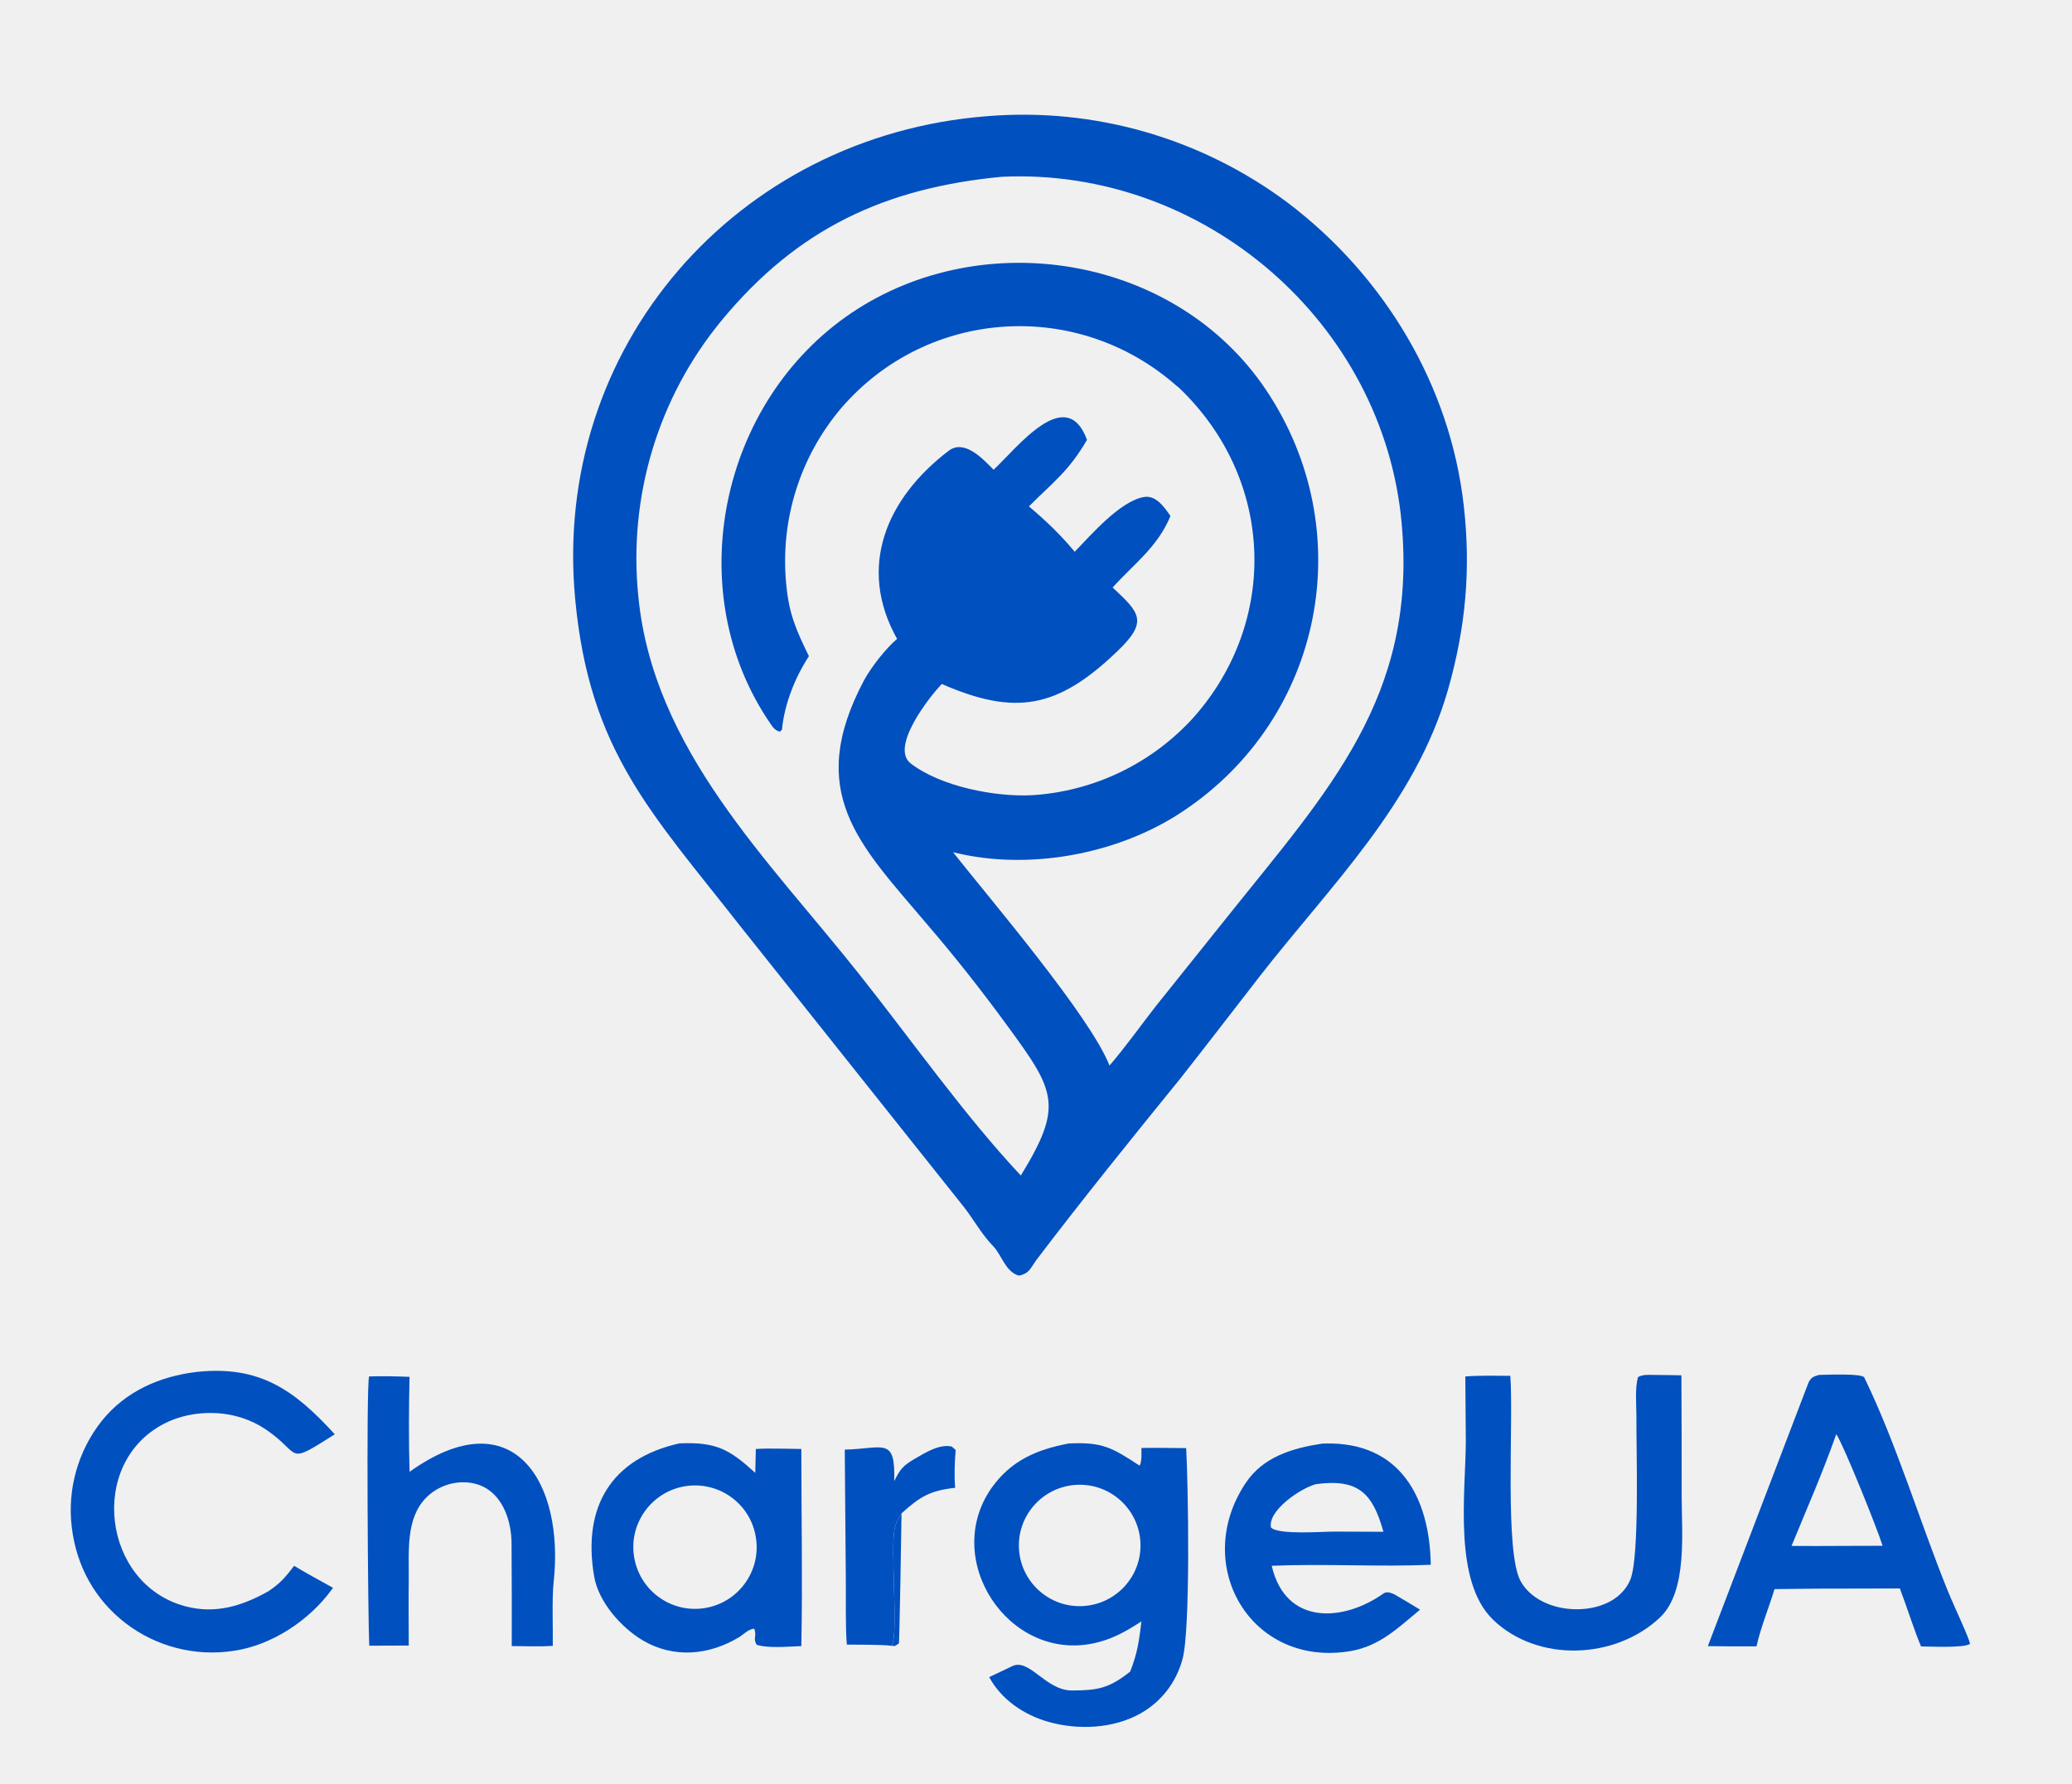
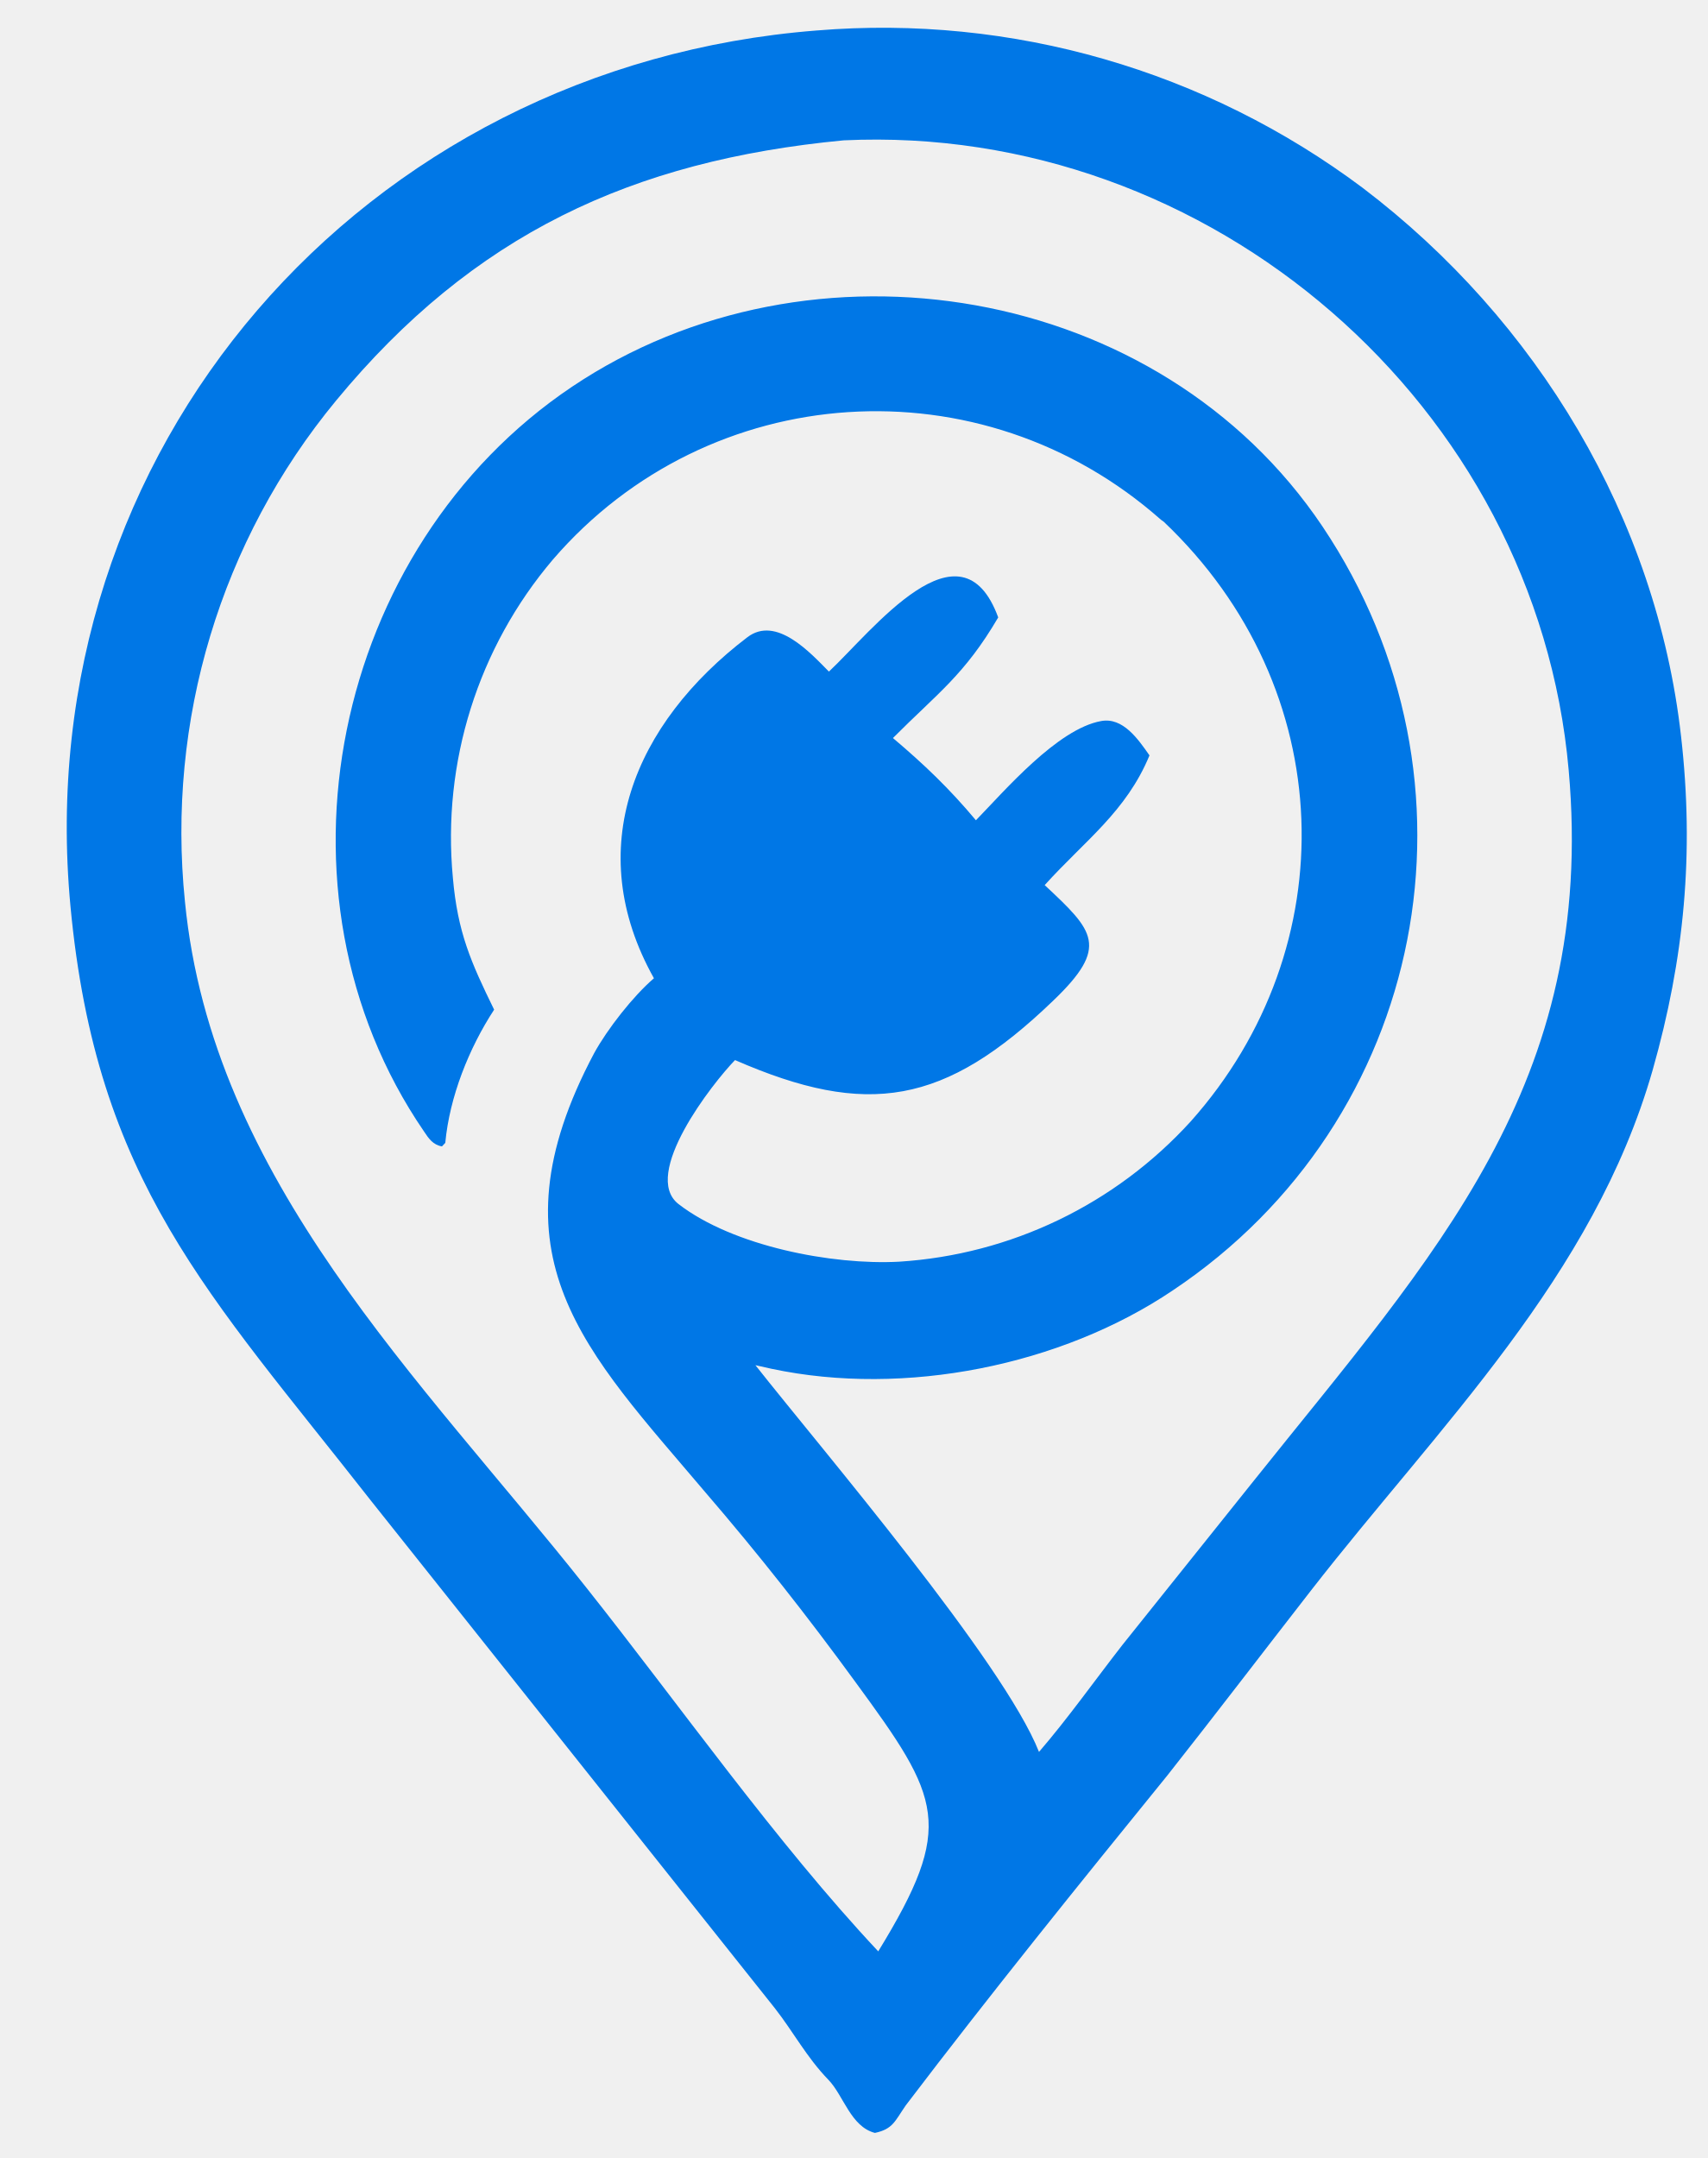
- <svg xmlns="http://www.w3.org/2000/svg" width="792" height="682" viewBox="0 0 792 682" fill="none">
-   <g clip-path="url(#clip0_8_40)">
-     <g clip-path="url(#clip1_8_40)">
-       <mask id="mask0_8_40" style="mask-type:luminance" maskUnits="userSpaceOnUse" x="0" y="0" width="804" height="682">
-         <path d="M804 0H0V682H804V0Z" fill="white" />
-       </mask>
-       <g mask="url(#mask0_8_40)">
-         <path d="M377.2 44.43C418.4 41.02 459.3 52.84 492.4 77.64C529.1 105.52 554.3 147.23 559.5 193.28C562.3 217.79 560.2 240.06 553.5 263.64C541 307.28 508.6 338.49 481.5 373.29C471.4 386.27 461.4 399.38 451.2 412.3C432.5 435.33 414 458.23 396 481.91C393.7 485.24 393.3 486.9 389.5 487.71C384.4 486.39 382.9 479.84 379.7 476.52C375.1 471.78 372.3 466.4 368.4 461.42L283.2 354.38C248.9 310.59 225.31 287.19 219.86 229.08C210.79 132.62 281.6 51.91 377.2 44.43ZM390.2 449.43C406.5 422.85 403.4 417.22 385.4 392.66C375.4 378.93 364.9 365.6 353.8 352.71C328.6 322.93 307.5 302.92 330.3 260.04C333.1 254.94 338.5 248.04 342.9 244.26C327.6 216.97 338.7 190.57 362.6 172.36C368.7 167.71 375.9 175.66 379.8 179.6C388.9 171.08 407.6 146.62 415.5 168.18C408.4 180.29 402.8 184.08 393.3 193.61C399.9 199.19 405.2 204.26 410.8 210.95C416.9 204.68 428 191.69 437.2 190.03C441.8 189.18 445 193.84 447.4 197.27C442.5 209.14 433.7 215.31 425.3 224.62C435.7 234.32 439 237.59 427.1 248.98C404.2 271.02 387.9 273.68 360 261.51C355.3 266.34 340.1 285.7 348.1 291.88C359.6 300.75 380.5 304.78 394.6 304.02C418.2 302.52 440.2 291.91 456.1 274.44C488.8 237.76 487.5 183.19 450.4 148C450.2 147.86 450 147.72 449.8 147.57C411.9 114.05 354.5 117.82 321.6 155.97C305.8 174.56 298.2 198.76 300.5 223.07C301.5 234.57 304.3 240.87 309.2 250.88C303.9 258.99 299.8 269.26 298.9 278.96L298.2 279.71C296.3 279.38 295.4 278.05 294.4 276.54C259.9 226.18 275.1 153.48 325.6 119.56C376 85.71 449.5 97.75 483.9 149.03C519.9 202.74 506 274.24 452.3 310.08C428.8 325.92 395.8 332.57 367.7 326.6C366.6 326.36 365.5 326.11 364.3 325.84C378.4 343.71 416.6 388.39 424.1 407.38C430.1 400.44 436 392.12 441.7 384.81L469.4 350.2C507.5 302.49 541.7 266.54 535.8 200.38C529 123.44 460.2 63.94 382.9 67.59C338.2 71.85 304.8 87.45 275.9 122.43C251.5 151.96 240.1 190.01 244 228.08C249.7 286.7 293.8 328.76 328.5 372.56C348.2 397.36 368.7 426.52 390.2 449.43Z" fill="#0150BF" />
-         <path d="M408.5 551.88C421.5 551.25 425.1 553.49 435.6 560.36C436.5 558.89 436.3 555.49 436.3 553.6C441.9 553.48 447.9 553.62 453.4 553.66C454.2 567.74 455.1 623.21 452 634.32C449.6 643.19 444 650.52 436 655.07C425.5 660.99 411.9 661.52 400.6 658.27C391.3 655.61 382.8 649.79 378.1 641.21L387.2 636.88C393.7 634.23 399.8 646.31 409.7 646.31C419.7 646.3 424 645.44 432 639.09C434.8 631.96 435.4 627.38 436.3 619.89C430.2 623.89 424.6 626.99 417.5 628.39C385.2 634.8 359.9 596.2 379 568.9C386.5 558.29 396.5 554.16 408.5 551.88ZM414 614.04C426.9 613.29 436.7 602.25 435.9 589.43C435.1 576.59 424 566.86 411.2 567.71C398.4 568.56 388.7 579.56 389.5 592.31C390.3 605.07 401.3 614.79 414 614.04Z" fill="#0150BF" />
-         <path d="M259.7 551.84C273.7 551.25 278.7 554.03 288.7 563.11L288.9 553.99C293.6 553.65 301.4 553.94 306.3 553.98C306.3 579.51 306.8 603.62 306.3 629.34C301.7 629.52 293.3 630.27 289.2 628.81C287.7 626.15 289.4 625.74 288.3 622.68C286.2 622.89 284.7 624.41 282.8 625.76C271.2 632.86 257.6 634.21 245.6 627.11C237.4 622.18 228.78 612.51 227.1 602.69C222.53 575.92 233.8 557.62 259.7 551.84ZM269 614.87C281.8 613.04 290.8 601.18 289 588.33C287.3 575.48 275.5 566.45 262.6 568.12C249.7 569.81 240.5 581.74 242.3 594.71C244.1 607.67 256 616.72 269 614.87Z" fill="#0150BF" />
-         <path d="M695.3 525.67C698.5 525.61 711.8 525.02 712.6 526.65C724.9 551.94 733.9 582.02 744.5 608.18C747.2 614.81 752.8 626.41 753 628.51C750.8 630.12 737.9 629.51 734.3 629.47C731.8 623.66 728.7 613.85 726.2 607.31L711.4 607.35C700.4 607.32 689.3 607.39 678.3 607.56C676.1 614.72 673 622.27 671.4 629.45C665.2 629.48 659 629.45 652.8 629.36C665.5 596.09 678.5 562.14 691.2 528.81C692.1 526.64 693.3 526.22 695.3 525.67ZM684.8 591.05C691.3 591.06 698 591.13 704.5 591.04L719.6 591C717.9 585.28 704.7 552.4 701.9 548.31C696.3 564.06 691 575.91 684.8 591.05Z" fill="#0150BF" />
-         <path d="M505.3 551.94C505.8 551.91 506.2 551.9 506.7 551.89C535.3 551.27 546.5 572.76 546.9 598.26C527.3 599.11 506.1 597.79 486.1 598.64C491.4 621.57 513.5 620.1 528.8 609.24C530.2 608.31 531.5 609 532.8 609.46C536.2 611.4 539.5 613.39 542.8 615.42C534.5 622.28 527.4 629.32 516.3 631.24C478.1 637.76 455.2 598.24 476.2 566.92C482.9 556.91 494.1 553.67 505.3 551.94ZM510.5 585.57L528.8 585.64C524.7 570.91 519.2 565.24 503 567.43C497 569.04 484.6 577.53 485.8 583.97C488.6 586.94 505.5 585.53 510.5 585.57Z" fill="#0150BF" />
-         <path d="M632.6 525.68C635.9 525.68 639.3 525.77 642.7 525.82C642.8 541.27 642.8 556.74 642.8 572.19C642.8 585.93 645.1 608.44 634.5 618.41C617.5 634.5 587.7 635.75 570.6 619.16C555.6 604.47 560.1 571.61 560.3 551.34L560.1 526.25C565.8 525.83 571.6 525.98 577.3 526.02C578.6 543.26 575 593.57 581.3 604.62C584.1 609.55 589.1 612.67 594.5 614.16C601.3 616.07 609.7 615.59 615.9 612.01C619.1 610.19 621.8 607.31 623.2 603.89C626.8 594.86 625.4 553.99 625.5 541.43C625.5 536.88 624.9 530.88 626.1 526.52C628 525.39 630.2 525.68 632.6 525.68Z" fill="#0150BF" />
-         <path d="M75.31 524.51C99.28 521.99 112.56 531.46 127.96 548.37C108.72 560.54 115.74 556.1 101.59 546.5C98.8 544.62 95.76 543.14 92.57 542.11C83.03 539.01 71.71 539.69 62.74 544.31C33.49 559.36 39.12 605.51 70.64 614.07C82.25 617.23 92.54 614.04 102.69 608.32C107.33 605.16 108.99 603.09 112.44 598.66C117.22 601.56 122.39 604.33 127.29 607.06L126.85 607.67C118.26 619.49 103.93 629.05 89.29 631.16C74.68 633.41 59.79 629.6 48.04 620.62C36.24 611.52 29.21 598.71 27.44 583.94C25.67 569.39 29.81 554.73 38.91 543.23C48.01 531.9 61.08 526.18 75.31 524.51Z" fill="#0150BF" />
-         <path d="M141.08 526.24C146.23 526.12 151.39 526.18 156.54 526.4C156.27 537.81 156.19 551.36 156.56 562.71C196.26 534.36 215.77 566.81 211.63 604.82C210.93 611.26 211.4 622.36 211.3 629.26C206.51 629.57 200.49 629.38 195.61 629.34C195.65 616.51 195.62 603.68 195.54 590.84C195.7 579.52 190.48 566.92 177.39 566.72C171.99 566.63 166.78 568.73 162.95 572.54C154.94 580.59 156.37 593.49 156.24 603.92C156.13 612.31 156.23 620.74 156.24 629.14L141.14 629.19C140.69 621.43 139.93 530.08 141.08 526.24Z" fill="#0150BF" />
-         <path d="M341.8 566.26C344.1 561.71 345.1 560.39 349.6 557.77C353.6 555.44 359.1 551.96 363.8 553.06C364.2 553.43 364.8 553.86 365.3 554.36C364.9 559.19 364.7 564.14 365.1 568.83C355.5 569.89 351.7 572.17 344.6 578.59C343.5 580.48 342.7 581.65 342.1 583.81C340.1 590.82 343.6 625.27 340.8 629.23C337.1 628.74 327.9 628.83 323.7 628.77C323.1 622.06 323.4 610.1 323.3 603.06L322.9 554.23C337.8 553.87 342.3 549.15 341.8 566.26Z" fill="#0150BF" />
-         <path d="M344.6 578.59C344.6 581.95 343.8 627.55 343.6 628.32C341.7 629.48 342.6 629.36 340.8 629.23C343.6 625.27 340.1 590.82 342.1 583.81C342.7 581.65 343.5 580.48 344.6 578.59Z" fill="#0150BF" />
-       </g>
-     </g>
-   </g>
-   <defs>
-     <clipPath id="clip0_8_40">
-       <rect width="792" height="682" fill="white" />
-     </clipPath>
-     <clipPath id="clip1_8_40">
-       <rect width="804" height="682" fill="white" />
-     </clipPath>
-   </defs>
+ <svg xmlns="http://www.w3.org/2000/svg" width="360" height="455" viewBox="205 38 360 455" fill="none">
+   <path d="M377.2 44.43C418.4 41.02 459.3 52.84 492.4 77.64C529.1 105.52 554.3 147.23 559.5 193.28C562.3 217.79 560.2 240.06 553.5 263.64C541 307.28 508.6 338.49 481.5 373.29C471.4 386.27 461.4 399.38 451.2 412.3C432.5 435.33 414 458.23 396 481.91C393.7 485.24 393.3 486.9 389.5 487.71C384.4 486.39 382.9 479.84 379.7 476.52C375.1 471.78 372.3 466.4 368.4 461.42L283.2 354.38C248.9 310.59 225.31 287.19 219.86 229.08C210.79 132.62 281.6 51.91 377.2 44.43ZM390.2 449.43C406.5 422.85 403.4 417.22 385.4 392.66C375.4 378.93 364.9 365.6 353.8 352.71C328.6 322.93 307.5 302.92 330.3 260.04C333.1 254.94 338.5 248.04 342.9 244.26C327.6 216.97 338.7 190.57 362.6 172.36C368.7 167.71 375.9 175.66 379.8 179.6C388.9 171.08 407.6 146.62 415.5 168.18C408.4 180.29 402.8 184.08 393.3 193.61C399.9 199.19 405.2 204.26 410.8 210.95C416.9 204.68 428 191.69 437.2 190.03C441.8 189.18 445 193.84 447.4 197.27C442.5 209.14 433.7 215.31 425.3 224.62C435.7 234.32 439 237.59 427.1 248.98C404.2 271.02 387.9 273.68 360 261.51C355.3 266.34 340.1 285.7 348.1 291.88C359.6 300.75 380.5 304.78 394.6 304.02C418.2 302.52 440.2 291.91 456.1 274.44C488.8 237.76 487.5 183.19 450.4 148C450.2 147.86 450 147.72 449.8 147.57C411.9 114.05 354.5 117.82 321.6 155.97C305.8 174.56 298.2 198.76 300.5 223.07C301.5 234.57 304.3 240.87 309.2 250.88C303.9 258.99 299.8 269.26 298.9 278.96L298.2 279.71C296.3 279.38 295.4 278.05 294.4 276.54C259.9 226.18 275.1 153.48 325.6 119.56C376 85.71 449.5 97.75 483.9 149.03C519.9 202.74 506 274.24 452.3 310.08C428.8 325.92 395.8 332.57 367.7 326.6C366.6 326.36 365.5 326.11 364.3 325.84C378.4 343.71 416.6 388.39 424.1 407.38C430.1 400.44 436 392.12 441.7 384.81L469.4 350.2C507.5 302.49 541.7 266.54 535.8 200.38C529 123.44 460.2 63.94 382.9 67.59C338.2 71.85 304.8 87.45 275.9 122.43C251.5 151.96 240.1 190.01 244 228.08C249.7 286.7 293.8 328.76 328.5 372.56C348.2 397.36 368.7 426.52 390.2 449.43Z" fill="#0077E6" />
</svg>
